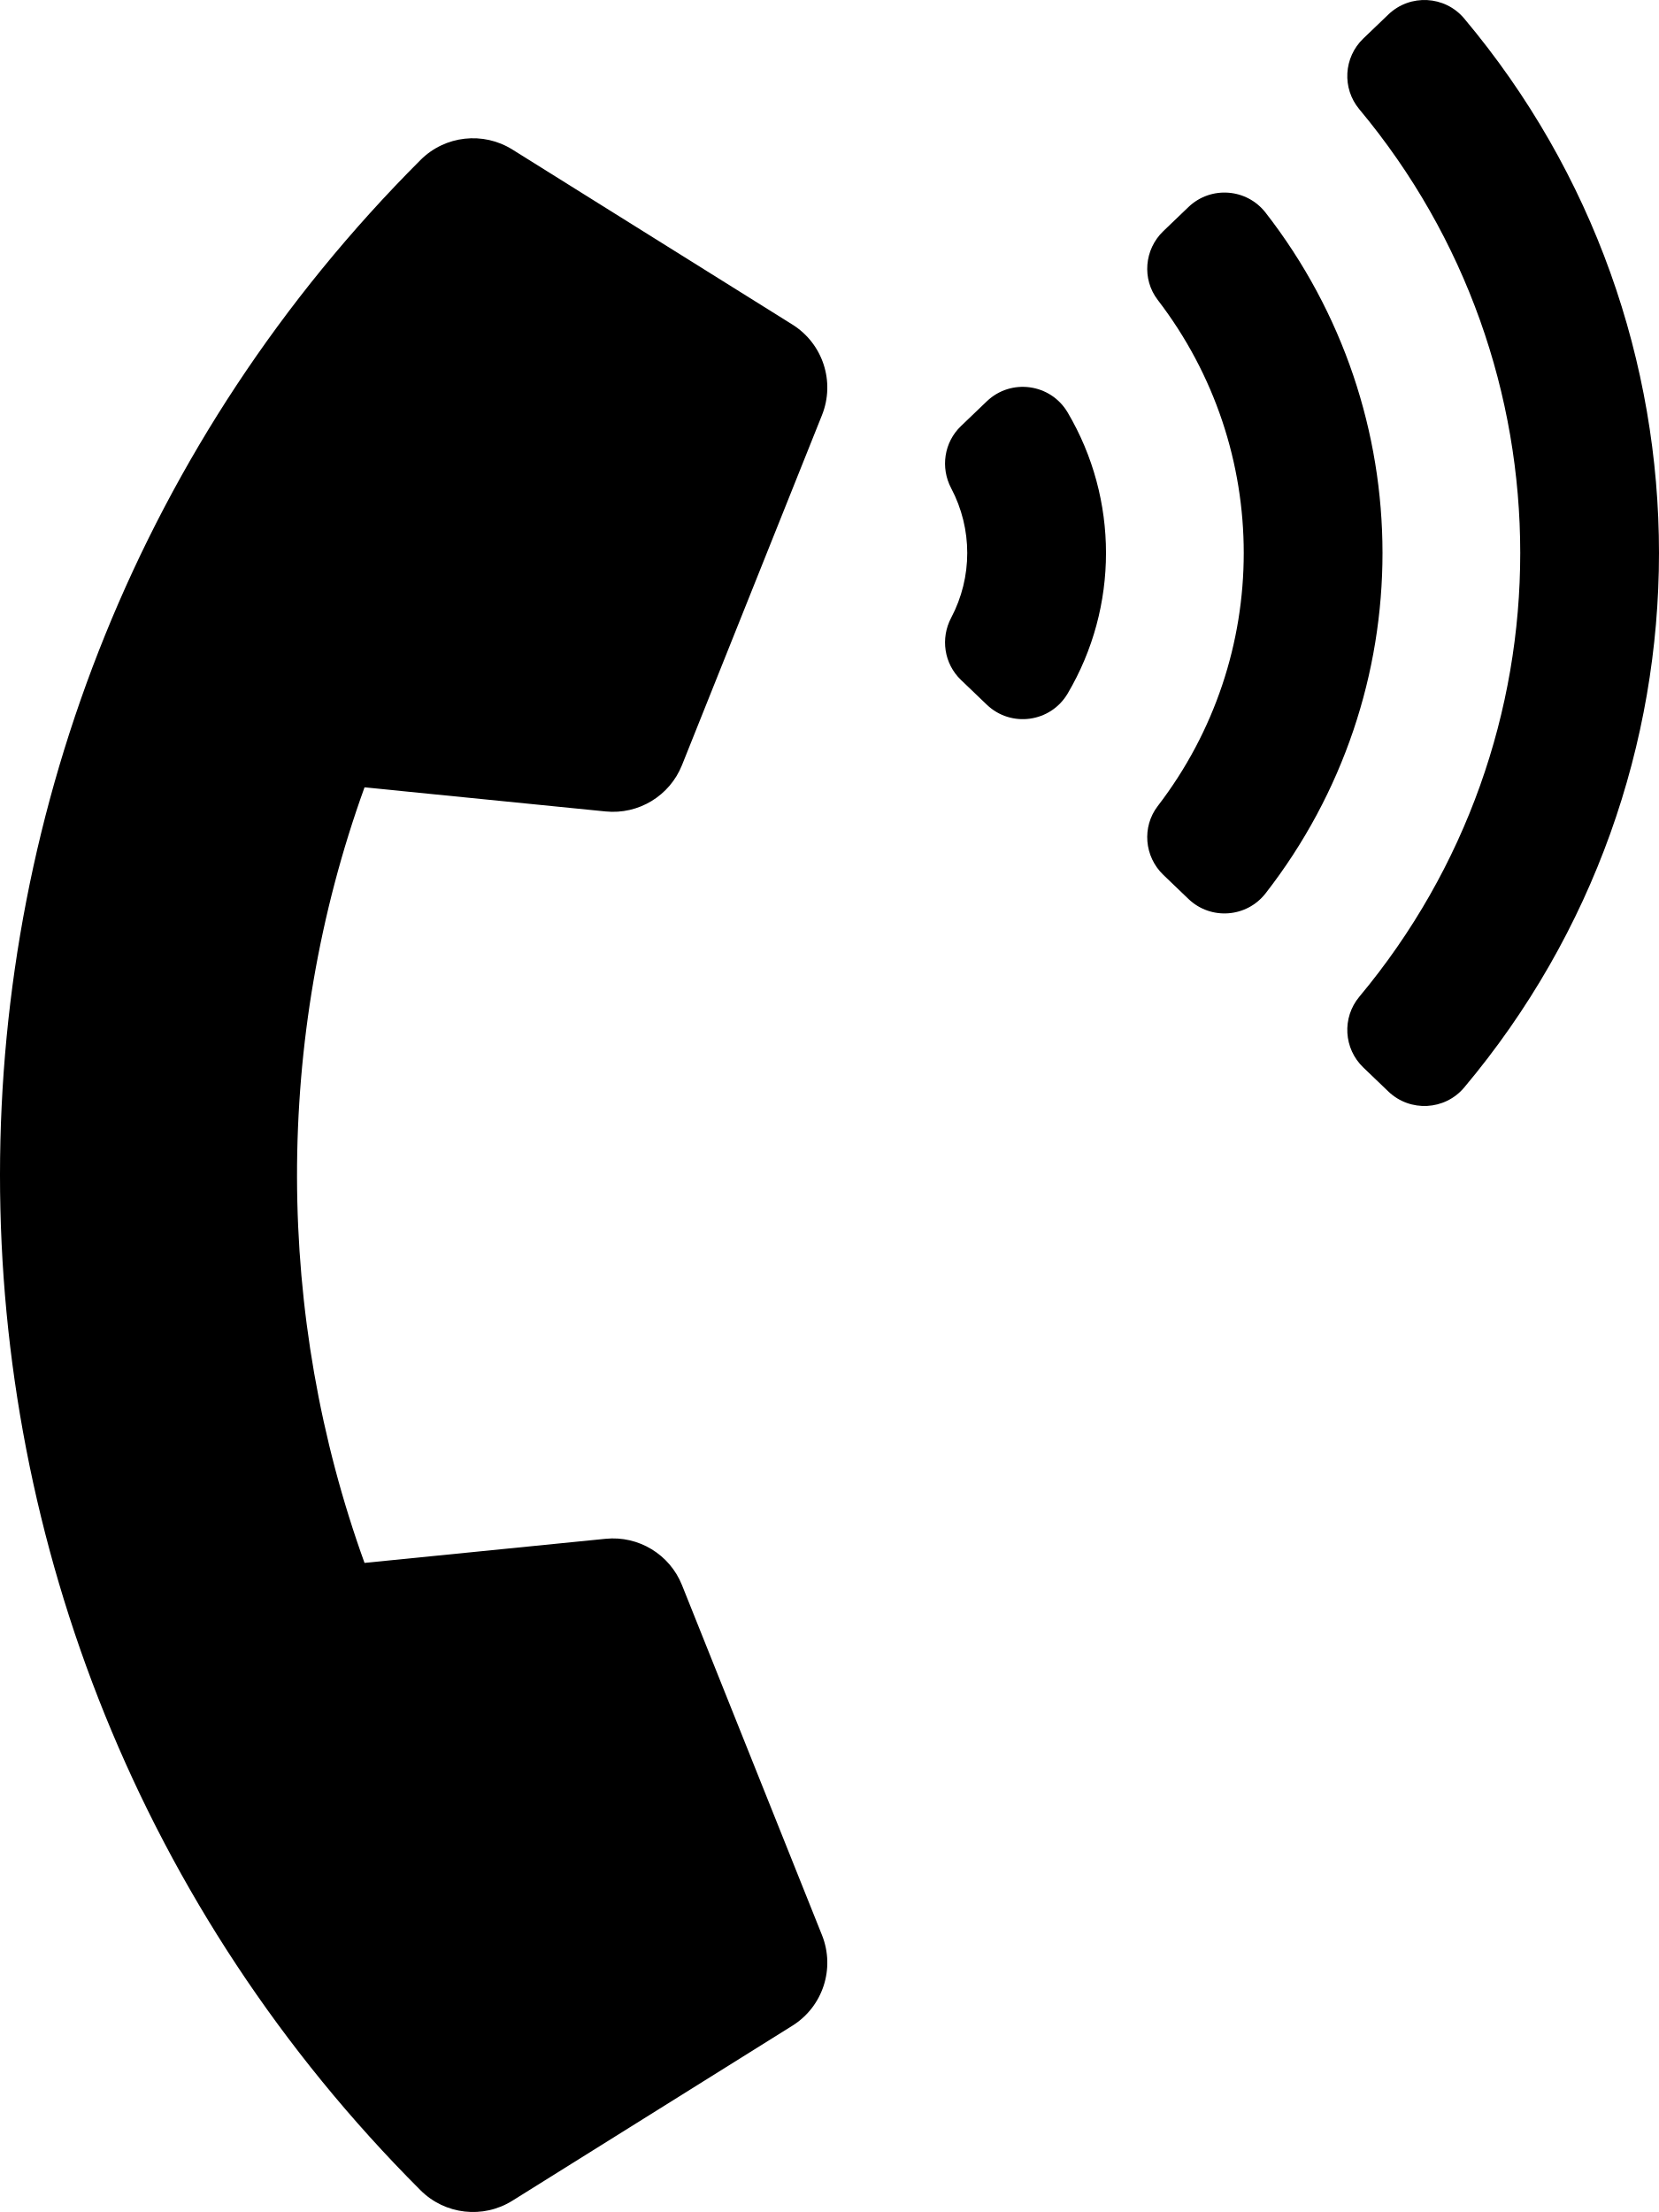
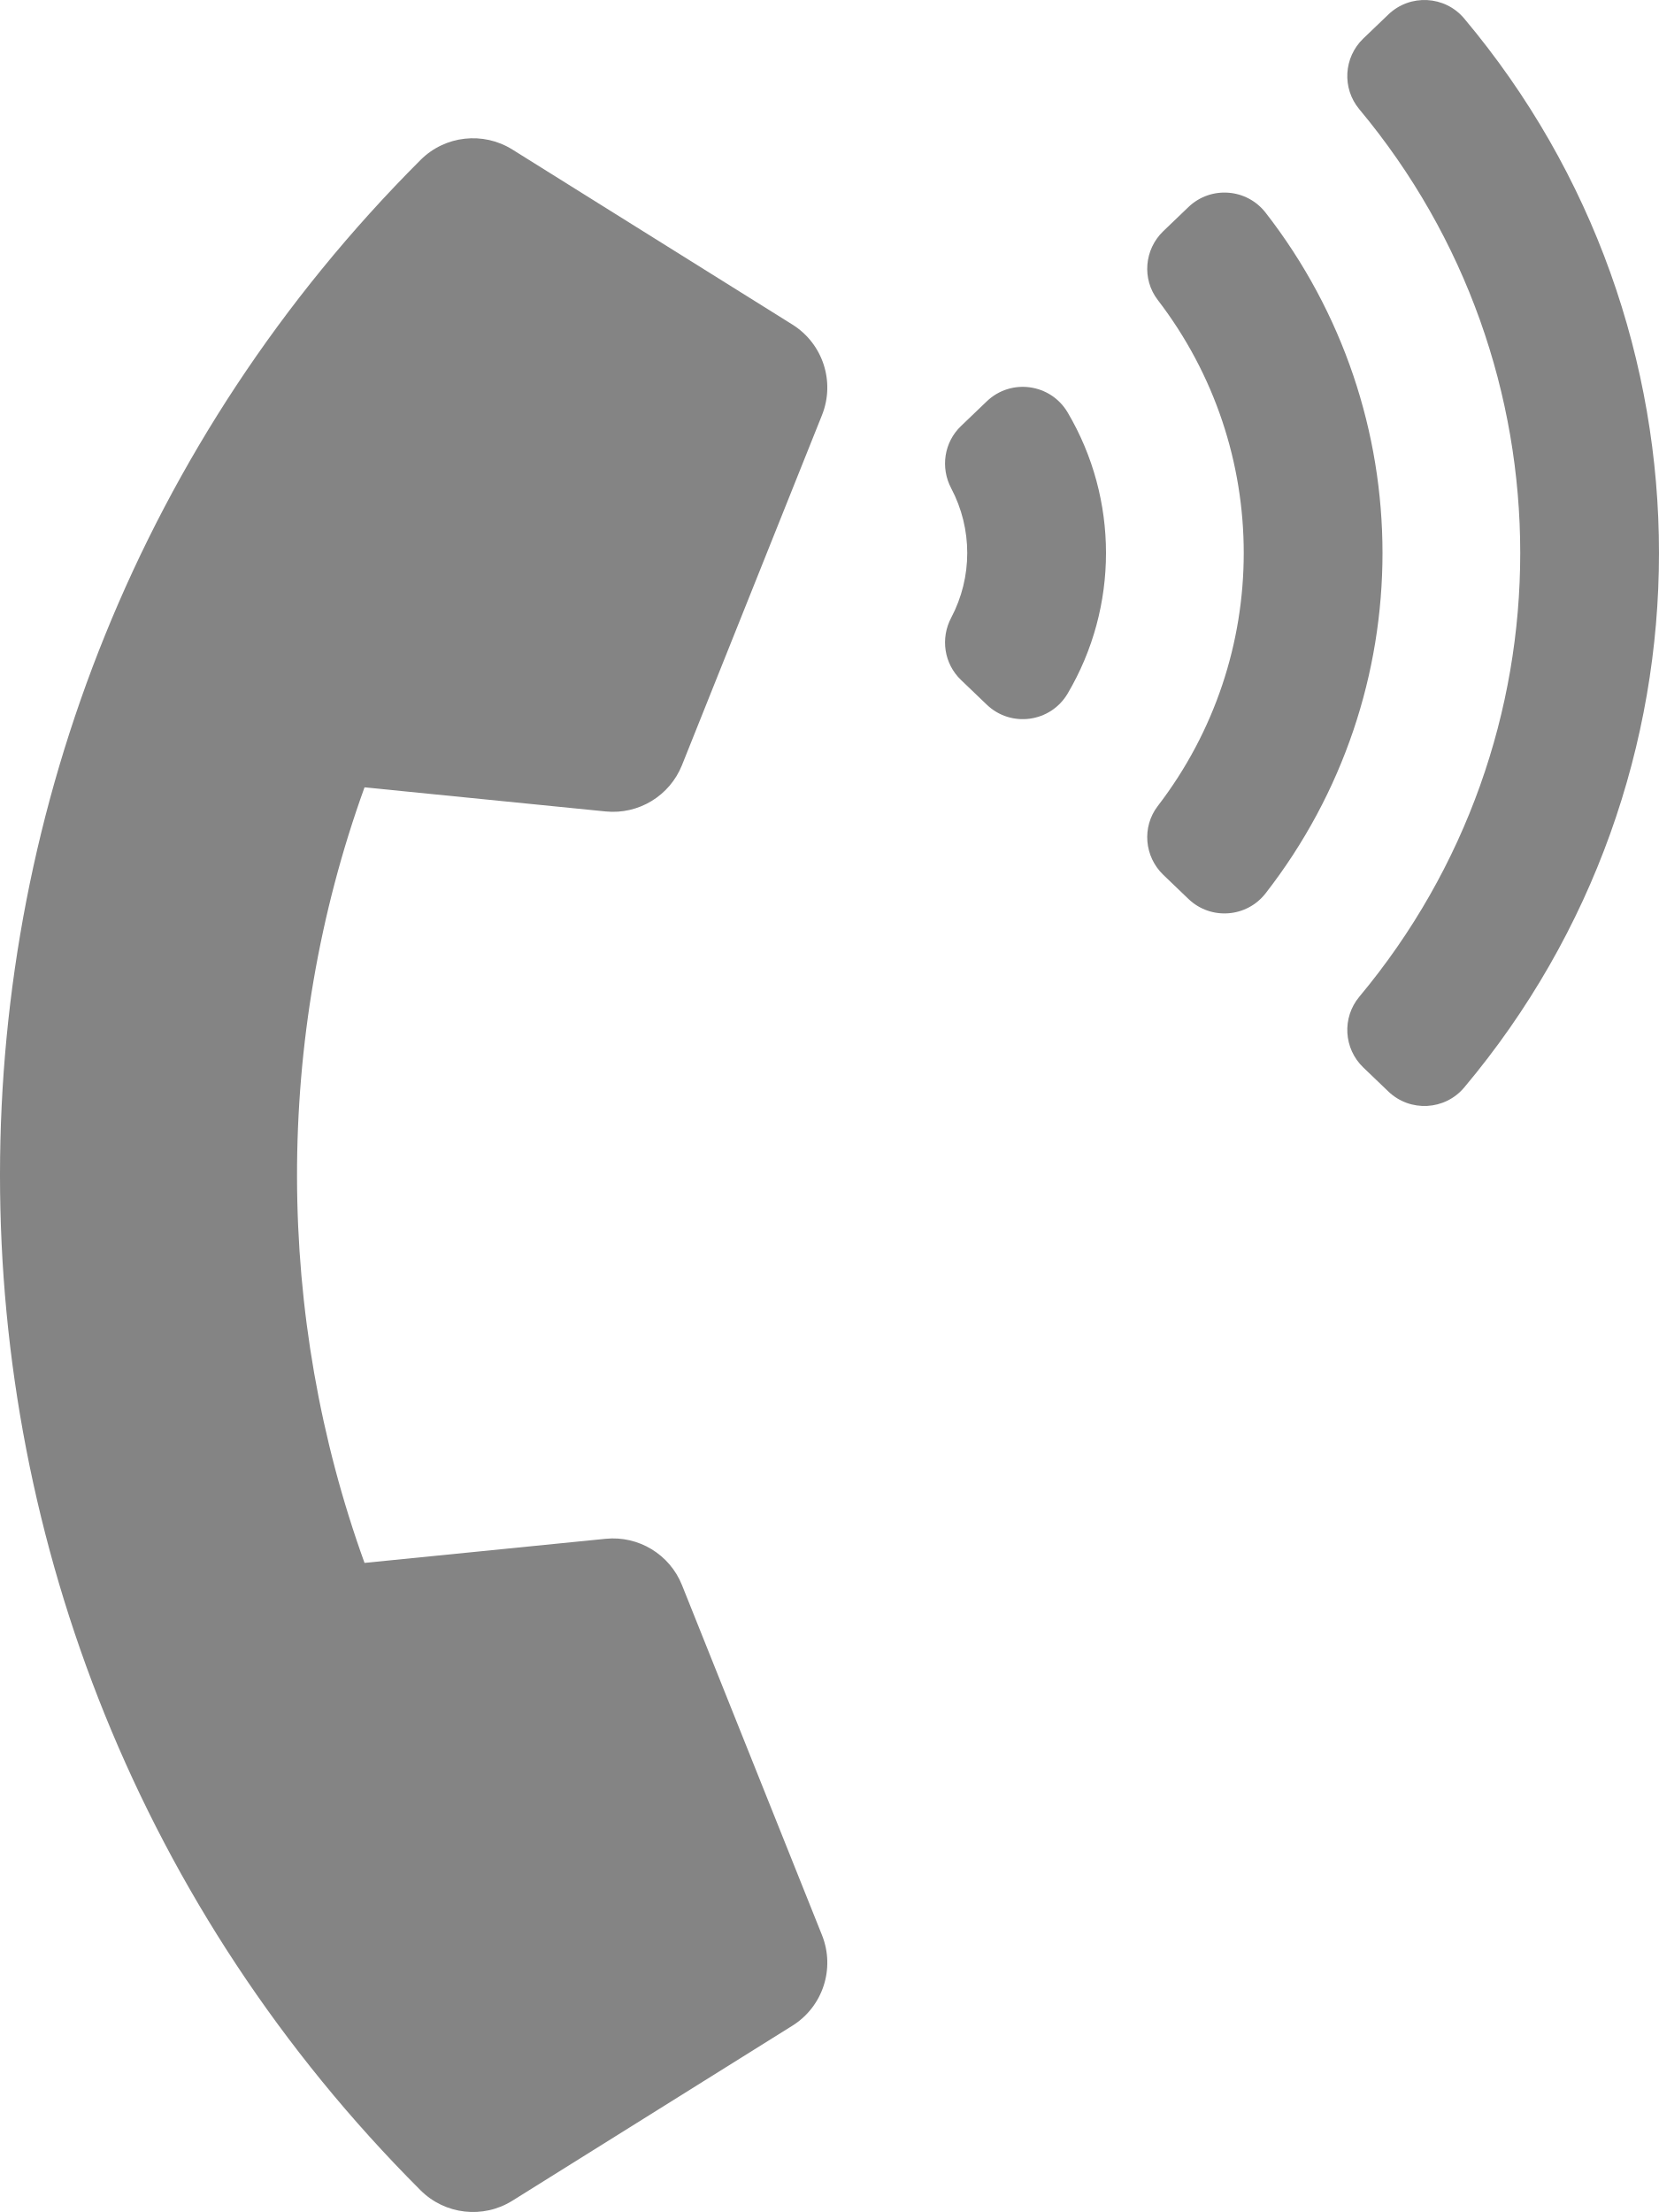
<svg xmlns="http://www.w3.org/2000/svg" aria-hidden="true" focusable="false" data-prefix="fas" data-icon="phone-volume" class="svg-inline--fa fa-phone-volume fa-w-12" role="img" viewBox="0 0 384 512">
-   <path fill="currentColor" d="M97.333 506.966c-129.874-129.874-129.681-340.252 0-469.933 5.698-5.698 14.527-6.632 21.263-2.422l64.817 40.513a17.187 17.187 0 0 1 6.849 20.958l-32.408 81.021a17.188 17.188 0 0 1-17.669 10.719l-55.81-5.58c-21.051 58.261-20.612 122.471 0 179.515l55.811-5.581a17.188 17.188 0 0 1 17.669 10.719l32.408 81.022a17.188 17.188 0 0 1-6.849 20.958l-64.817 40.513a17.19 17.19 0 0 1-21.264-2.422zM247.126 95.473c11.832 20.047 11.832 45.008 0 65.055-3.95 6.693-13.108 7.959-18.718 2.581l-5.975-5.726c-3.911-3.748-4.793-9.622-2.261-14.41a32.063 32.063 0 0 0 0-29.945c-2.533-4.788-1.65-10.662 2.261-14.41l5.975-5.726c5.61-5.378 14.768-4.112 18.718 2.581zm91.787-91.187c60.14 71.604 60.092 175.882 0 247.428-4.474 5.327-12.53 5.746-17.552.933l-5.798-5.557c-4.56-4.371-4.977-11.529-.93-16.379 49.687-59.538 49.646-145.933 0-205.422-4.047-4.85-3.631-12.008.93-16.379l5.798-5.557c5.022-4.813 13.078-4.394 17.552.933zm-45.972 44.941c36.05 46.322 36.108 111.149 0 157.546-4.39 5.641-12.697 6.251-17.856 1.304l-5.818-5.579c-4.4-4.219-4.998-11.095-1.285-15.931 26.536-34.564 26.534-82.572 0-117.134-3.713-4.836-3.115-11.711 1.285-15.931l5.818-5.579c5.159-4.947 13.466-4.337 17.856 1.304z" />
+   <path fill="#848484" d="M97.333 506.966c-129.874-129.874-129.681-340.252 0-469.933 5.698-5.698 14.527-6.632 21.263-2.422l64.817 40.513a17.187 17.187 0 0 1 6.849 20.958l-32.408 81.021a17.188 17.188 0 0 1-17.669 10.719l-55.81-5.58c-21.051 58.261-20.612 122.471 0 179.515l55.811-5.581a17.188 17.188 0 0 1 17.669 10.719l32.408 81.022a17.188 17.188 0 0 1-6.849 20.958l-64.817 40.513a17.19 17.19 0 0 1-21.264-2.422zM247.126 95.473c11.832 20.047 11.832 45.008 0 65.055-3.95 6.693-13.108 7.959-18.718 2.581l-5.975-5.726c-3.911-3.748-4.793-9.622-2.261-14.41a32.063 32.063 0 0 0 0-29.945c-2.533-4.788-1.65-10.662 2.261-14.41l5.975-5.726c5.61-5.378 14.768-4.112 18.718 2.581zm91.787-91.187c60.14 71.604 60.092 175.882 0 247.428-4.474 5.327-12.53 5.746-17.552.933l-5.798-5.557c-4.56-4.371-4.977-11.529-.93-16.379 49.687-59.538 49.646-145.933 0-205.422-4.047-4.85-3.631-12.008.93-16.379l5.798-5.557c5.022-4.813 13.078-4.394 17.552.933zm-45.972 44.941c36.05 46.322 36.108 111.149 0 157.546-4.39 5.641-12.697 6.251-17.856 1.304l-5.818-5.579c-4.4-4.219-4.998-11.095-1.285-15.931 26.536-34.564 26.534-82.572 0-117.134-3.713-4.836-3.115-11.711 1.285-15.931l5.818-5.579c5.159-4.947 13.466-4.337 17.856 1.304z" />
</svg>
